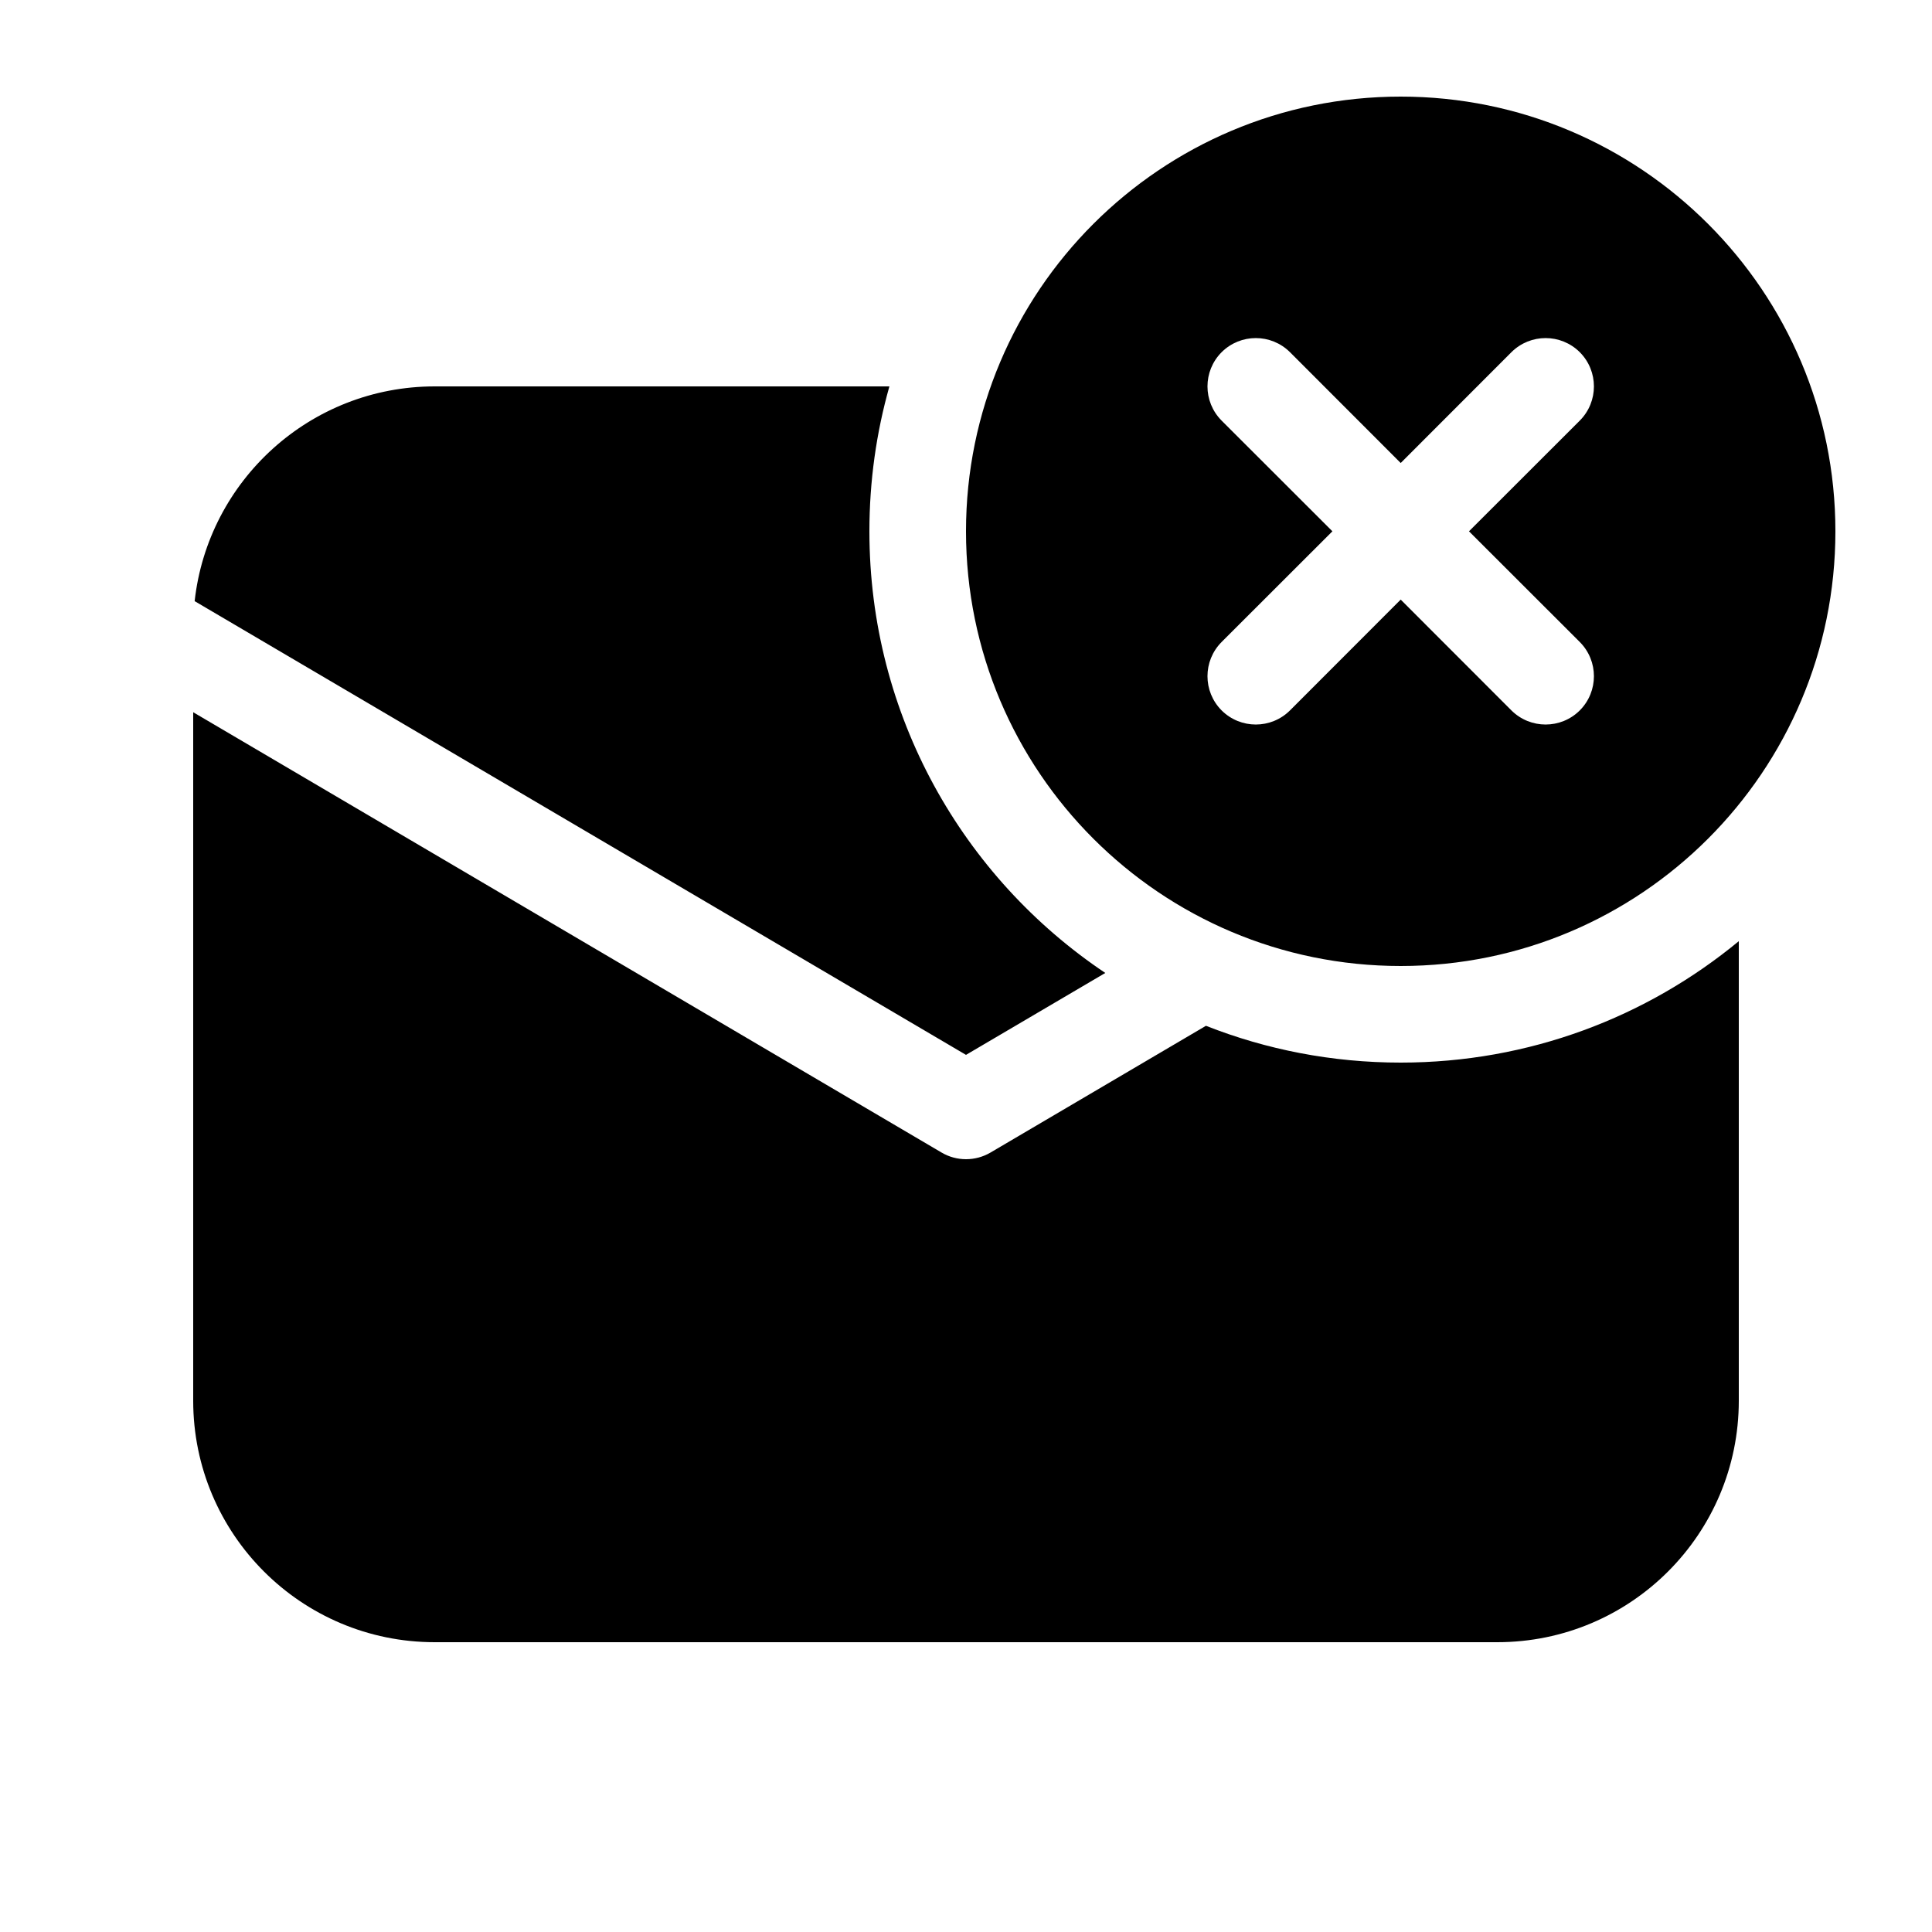
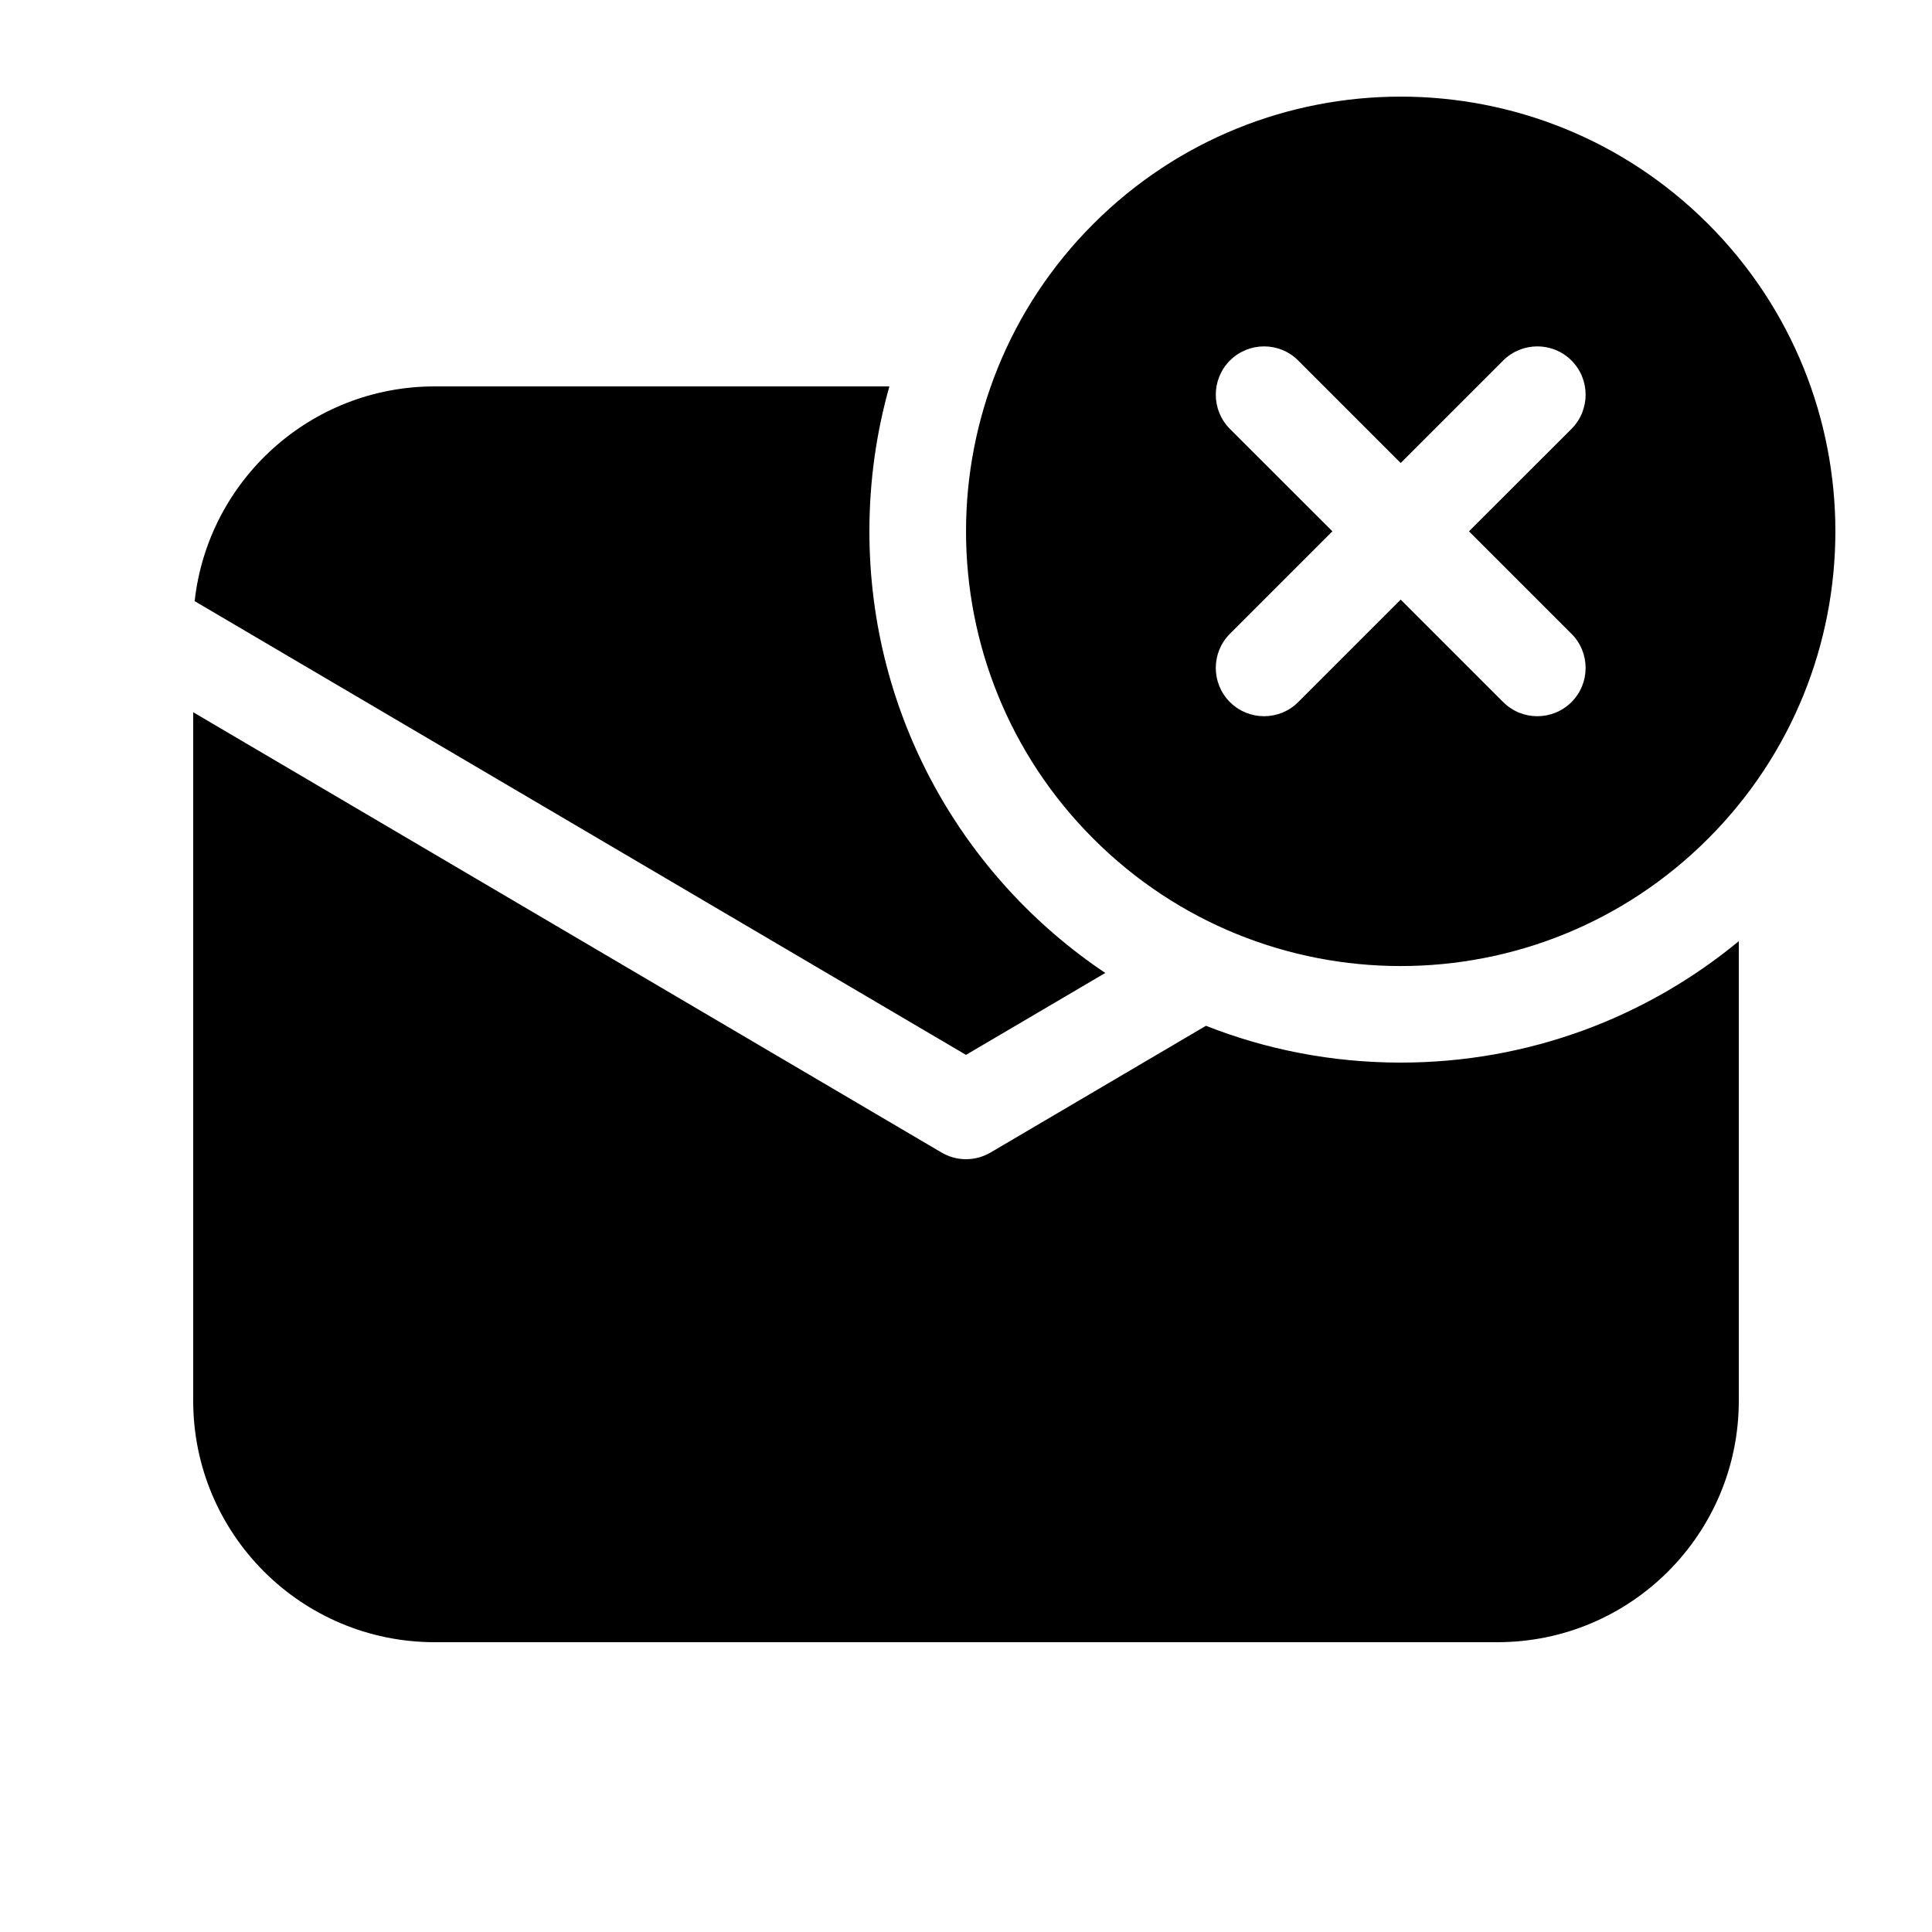
<svg xmlns="http://www.w3.org/2000/svg" viewBox="0 0 20 20" fill="none">
-   <path d="M19 5.5C19 7.985 16.985 10 14.5 10C12.015 10 10 7.985 10 5.5C10 3.015 12.015 1 14.5 1C16.985 1 19 3.015 19 5.5ZM16.354 4.354C16.549 4.158 16.549 3.842 16.354 3.646C16.158 3.451 15.842 3.451 15.646 3.646L14.5 4.793L13.354 3.646C13.158 3.451 12.842 3.451 12.646 3.646C12.451 3.842 12.451 4.158 12.646 4.354L13.793 5.5L12.646 6.646C12.451 6.842 12.451 7.158 12.646 7.354C12.842 7.549 13.158 7.549 13.354 7.354L14.5 6.207L15.646 7.354C15.842 7.549 16.158 7.549 16.354 7.354C16.549 7.158 16.549 6.842 16.354 6.646L15.207 5.5L16.354 4.354ZM14.5 11C15.83 11 17.049 10.528 18 9.743V14.5C18 15.881 16.881 17 15.5 17H4.5C3.119 17 2 15.881 2 14.5V7.373L9.747 11.931C9.903 12.023 10.097 12.023 10.254 11.931L12.484 10.619C13.108 10.865 13.788 11 14.5 11ZM4.5 4H9.207C9.072 4.477 9 4.98 9 5.5C9 7.406 9.969 9.085 11.442 10.072L10 10.92L2.015 6.223C2.153 4.973 3.213 4 4.5 4Z" fill="currentColor" />
+   <path d="M14.5 11C15.83 11 17.049 10.528 18 9.743V14.5C18 15.881 16.881 17 15.5 17H4.5C3.119 17 2 15.881 2 14.5V7.373L9.747 11.931C9.903 12.023 10.097 12.023 10.254 11.931L12.484 10.619C13.108 10.865 13.788 11 14.5 11ZM4.5 4H9.207C9.072 4.477 9 4.98 9 5.5C9 7.406 9.969 9.085 11.442 10.072L10 10.92L2.015 6.223C2.153 4.973 3.213 4 4.5 4ZM11.318 8.682C13.075 10.44 15.925 10.44 17.682 8.682C19.439 6.925 19.439 4.076 17.682 2.318C15.925 0.561 13.075 0.561 11.318 2.318C9.561 4.076 9.561 6.925 11.318 8.682ZM16.268 3.732C16.463 3.928 16.463 4.244 16.268 4.44L15.207 5.5L16.268 6.561C16.463 6.756 16.463 7.073 16.268 7.268C16.073 7.463 15.756 7.463 15.561 7.268L14.5 6.207L13.439 7.268C13.244 7.463 12.928 7.463 12.732 7.268C12.537 7.073 12.537 6.756 12.732 6.561L13.793 5.5L12.732 4.44C12.537 4.244 12.537 3.928 12.732 3.732C12.928 3.537 13.244 3.537 13.439 3.732L14.5 4.793L15.561 3.732C15.756 3.537 16.073 3.537 16.268 3.732Z" fill="currentColor" />
</svg>
